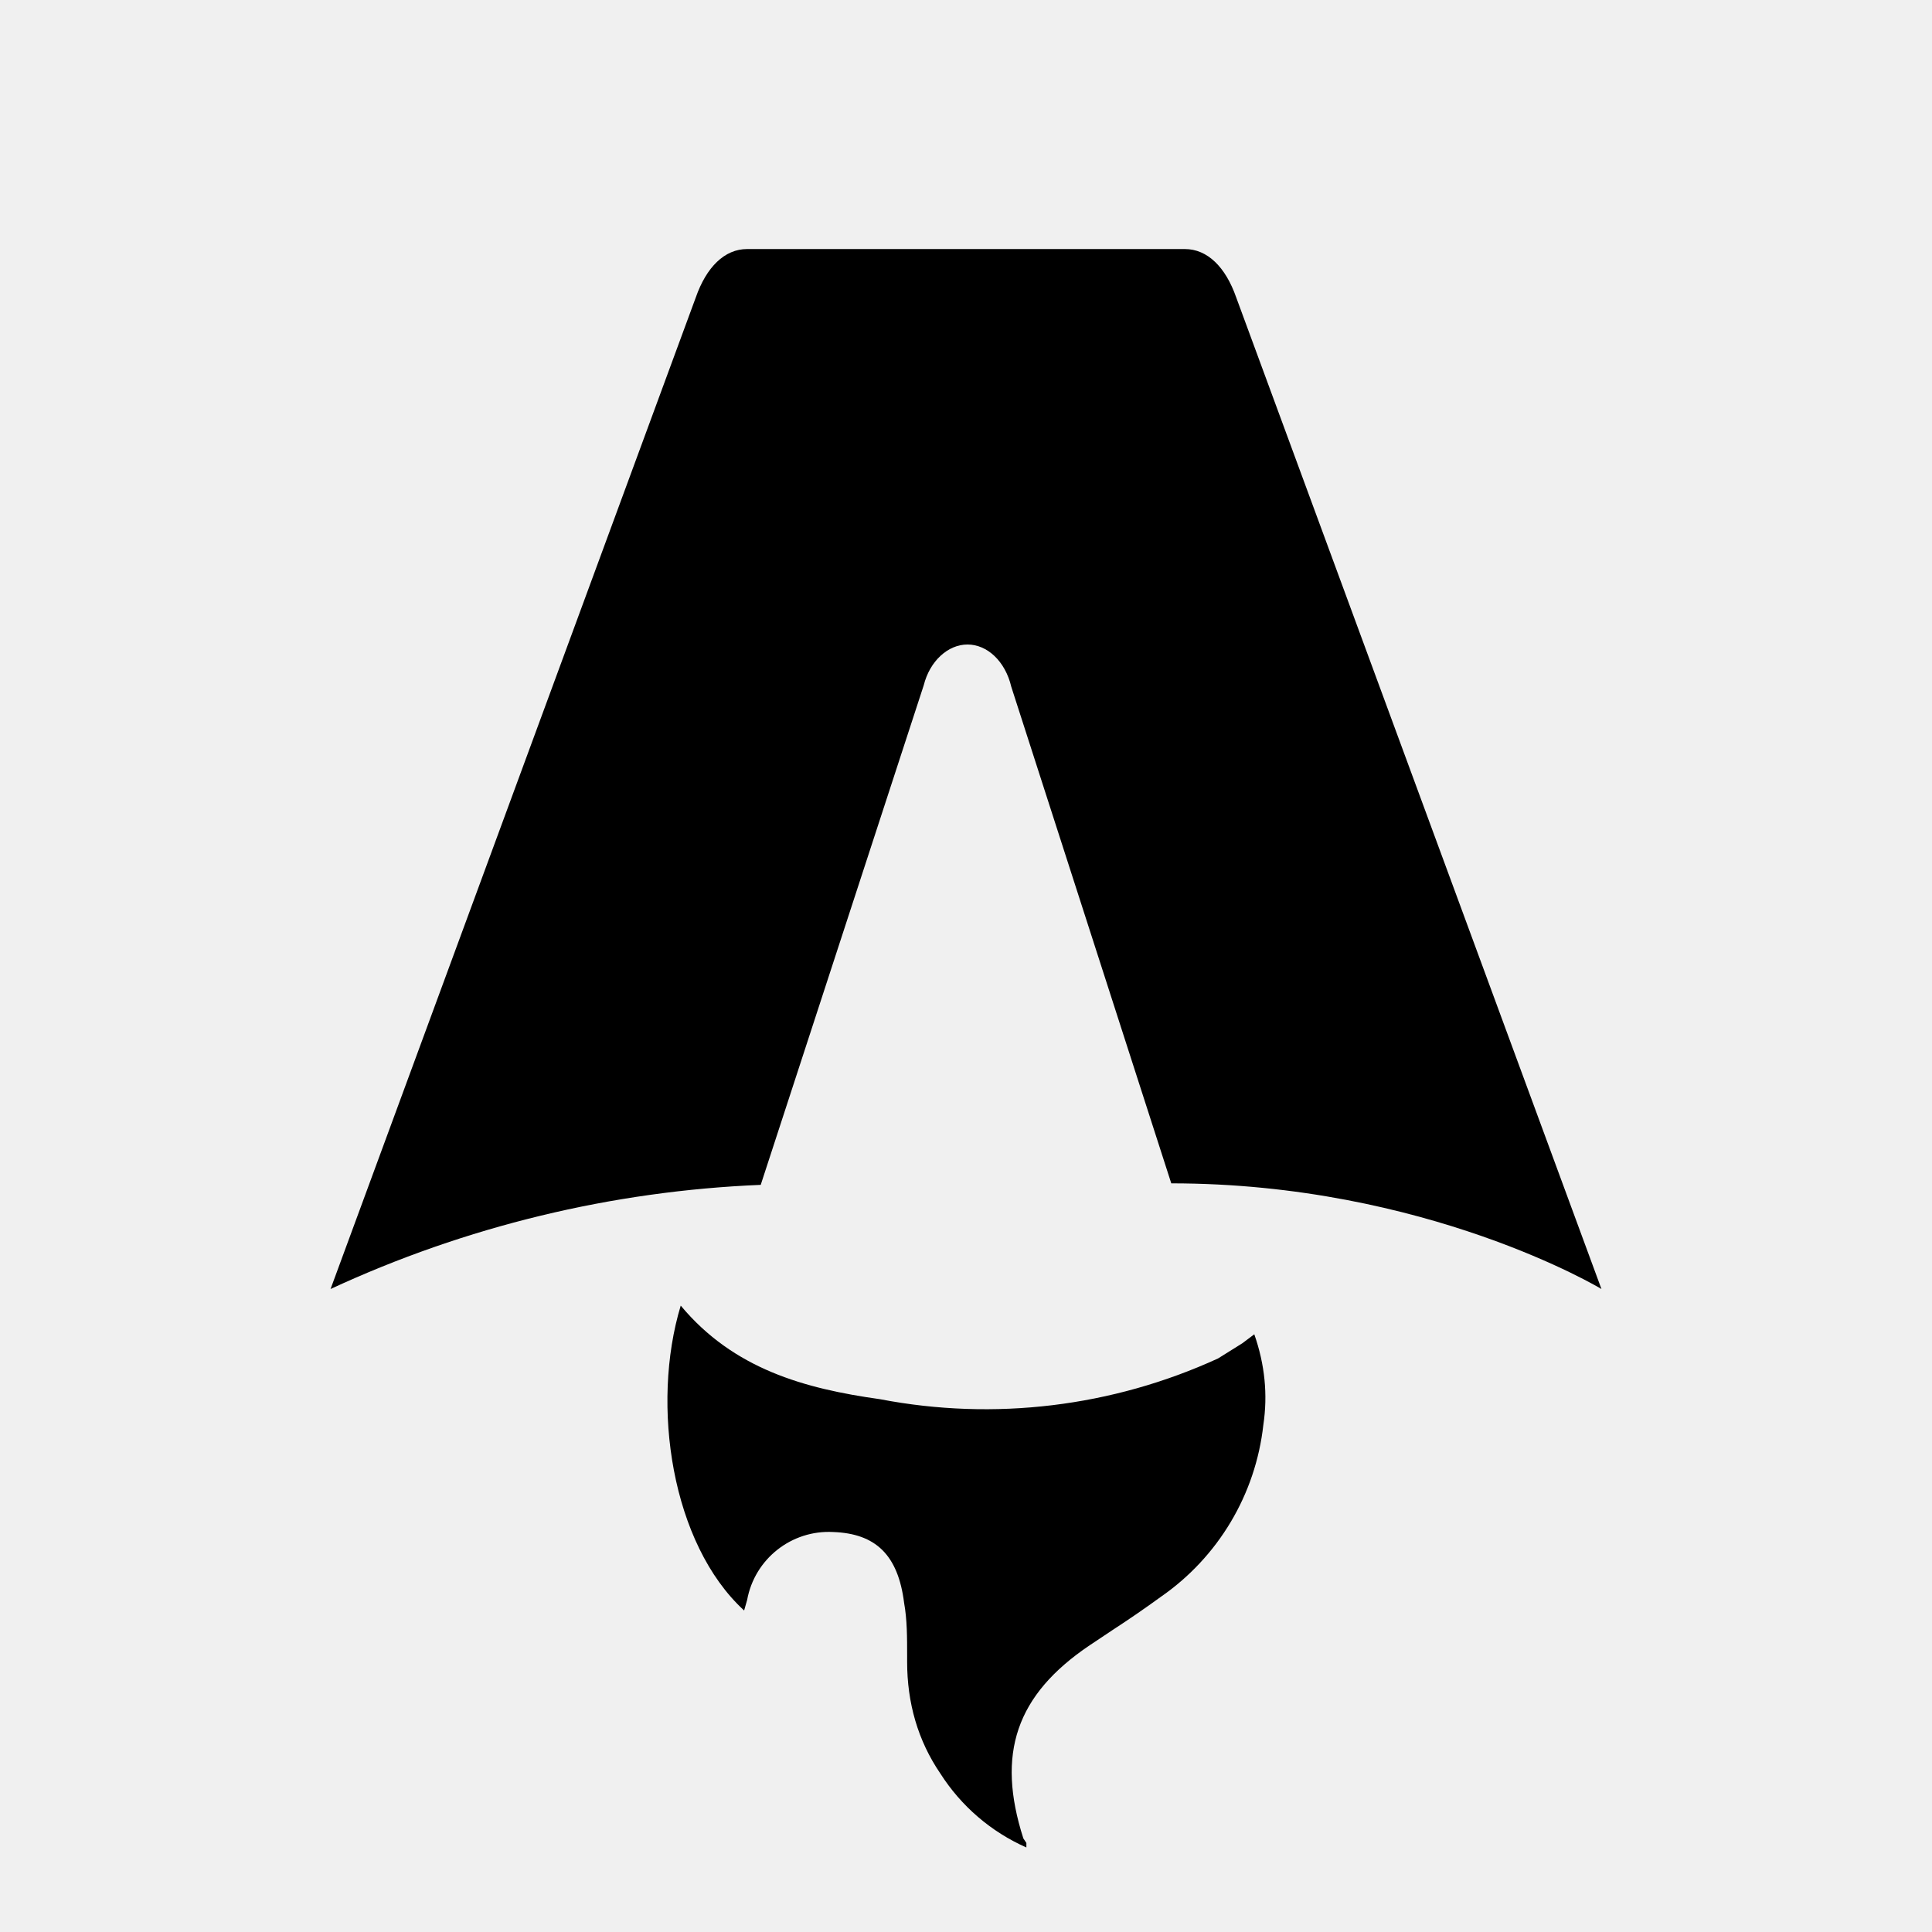
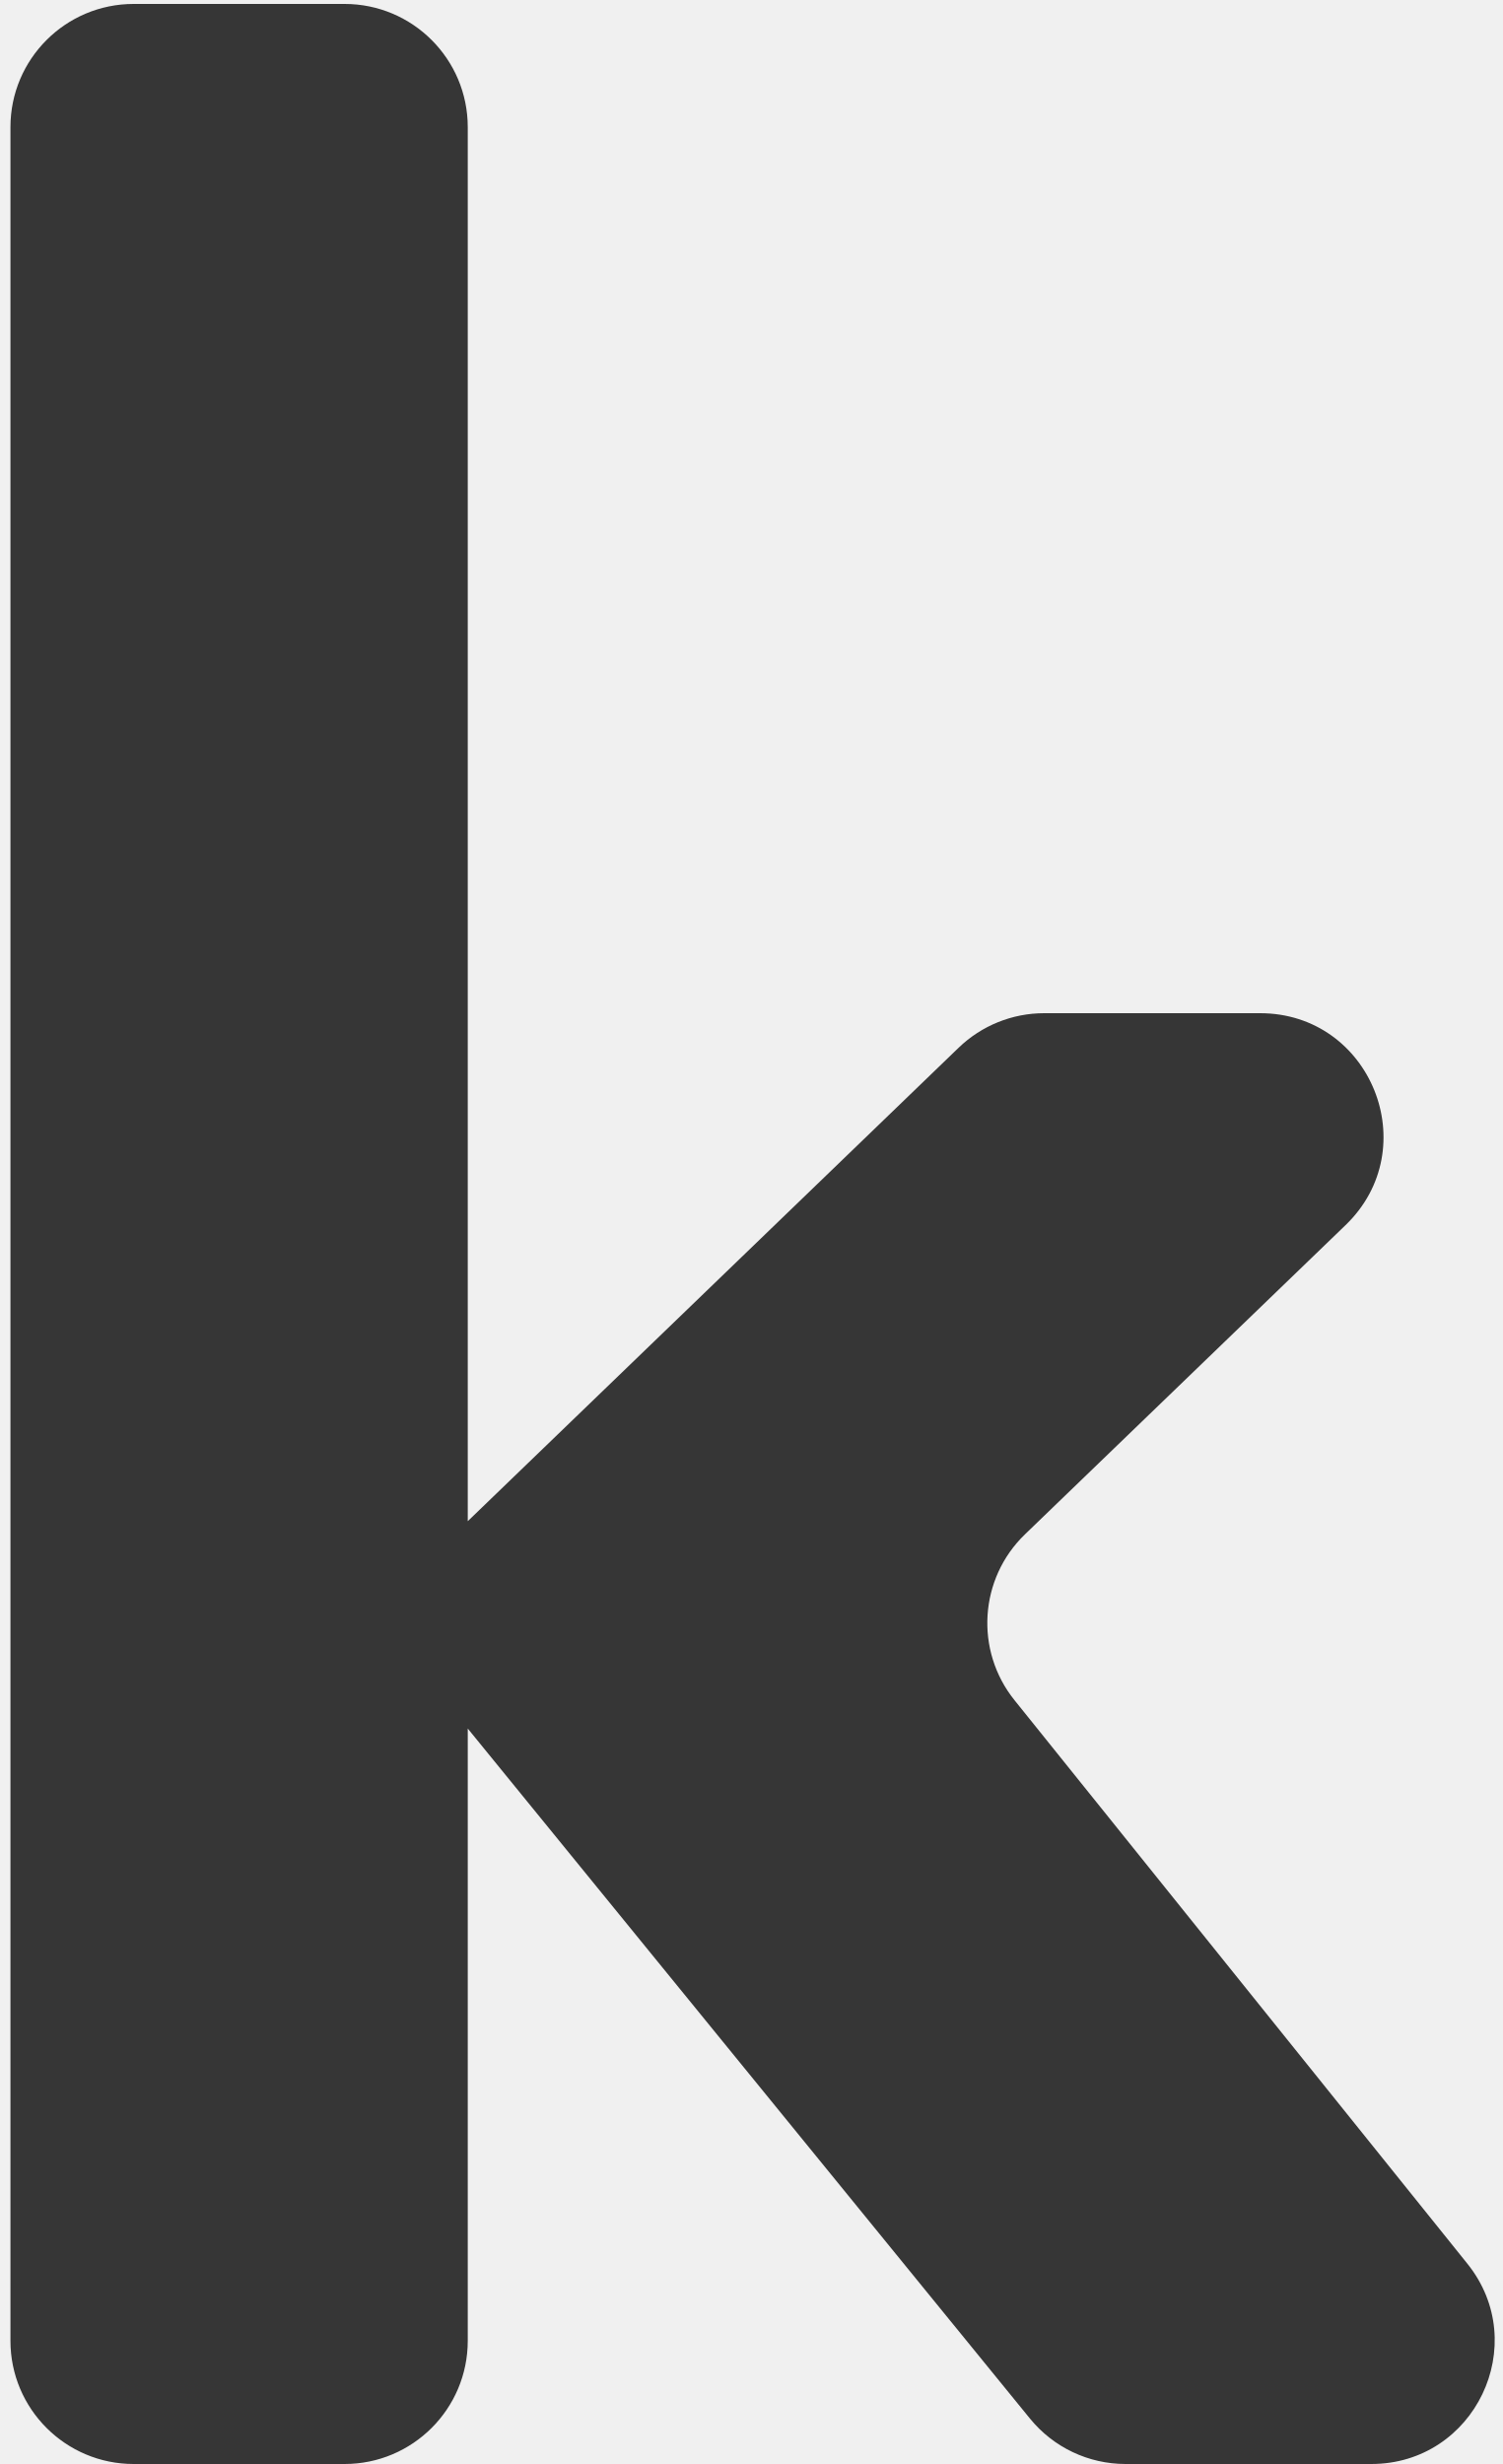
- <svg xmlns="http://www.w3.org/2000/svg" fill="none" viewBox="0 0 128 128">
-   <path d="M50.4 78.5a75.1 75.1 0 0 0-28.5 6.9l24.2-65.7c.7-2 1.9-3.2 3.4-3.2h29c1.5 0 2.7 1.2 3.4 3.2l24.2 65.7s-11.6-7-28.5-7L67 45.5c-.4-1.7-1.6-2.8-2.9-2.8-1.3 0-2.5 1.1-2.9 2.7L50.4 78.5Zm-1.1 28.2Zm-4.2-20.2c-2 6.6-.6 15.8 4.2 20.2a17.5 17.5 0 0 1 .2-.7 5.5 5.5 0 0 1 5.7-4.5c2.8.1 4.3 1.5 4.7 4.7.2 1.1.2 2.3.2 3.5v.4c0 2.7.7 5.2 2.2 7.4a13 13 0 0 0 5.7 4.9v-.3l-.2-.3c-1.8-5.6-.5-9.5 4.4-12.8l1.5-1a73 73 0 0 0 3.2-2.2 16 16 0 0 0 6.8-11.4c.3-2 .1-4-.6-6l-.8.6-1.6 1a37 37 0 0 1-22.4 2.7c-5-.7-9.7-2-13.2-6.2Z" />
-   <style>
-         path { fill: #000; }
-         @media (prefers-color-scheme: dark) {
-             path { fill: #FFF; }
-         }
-     </style>
+ <svg xmlns="http://www.w3.org/2000/svg" width="61" height="100" viewBox="0 0 61 100" fill="none">
+   <path d="M0.424 5.16C0.424 2.399 2.663 0.16 5.424 0.16H13.984C16.745 0.16 18.984 2.399 18.984 5.16V95C18.984 97.761 16.745 100 13.984 100H5.424C2.663 100 0.424 97.761 0.424 95V5.16ZM38.907 42.521C39.839 41.622 41.084 41.12 42.378 41.12H51.141C55.639 41.12 57.85 46.596 54.612 49.719L41.6 62.269C39.738 64.065 39.553 66.984 41.173 69L59.552 91.868C62.182 95.14 59.852 100 55.655 100H45.68C44.176 100 42.753 99.324 41.803 98.158L18.049 69.005C16.407 66.99 16.583 64.052 18.454 62.248L38.907 42.521Z" fill="#363636" />
</svg>
